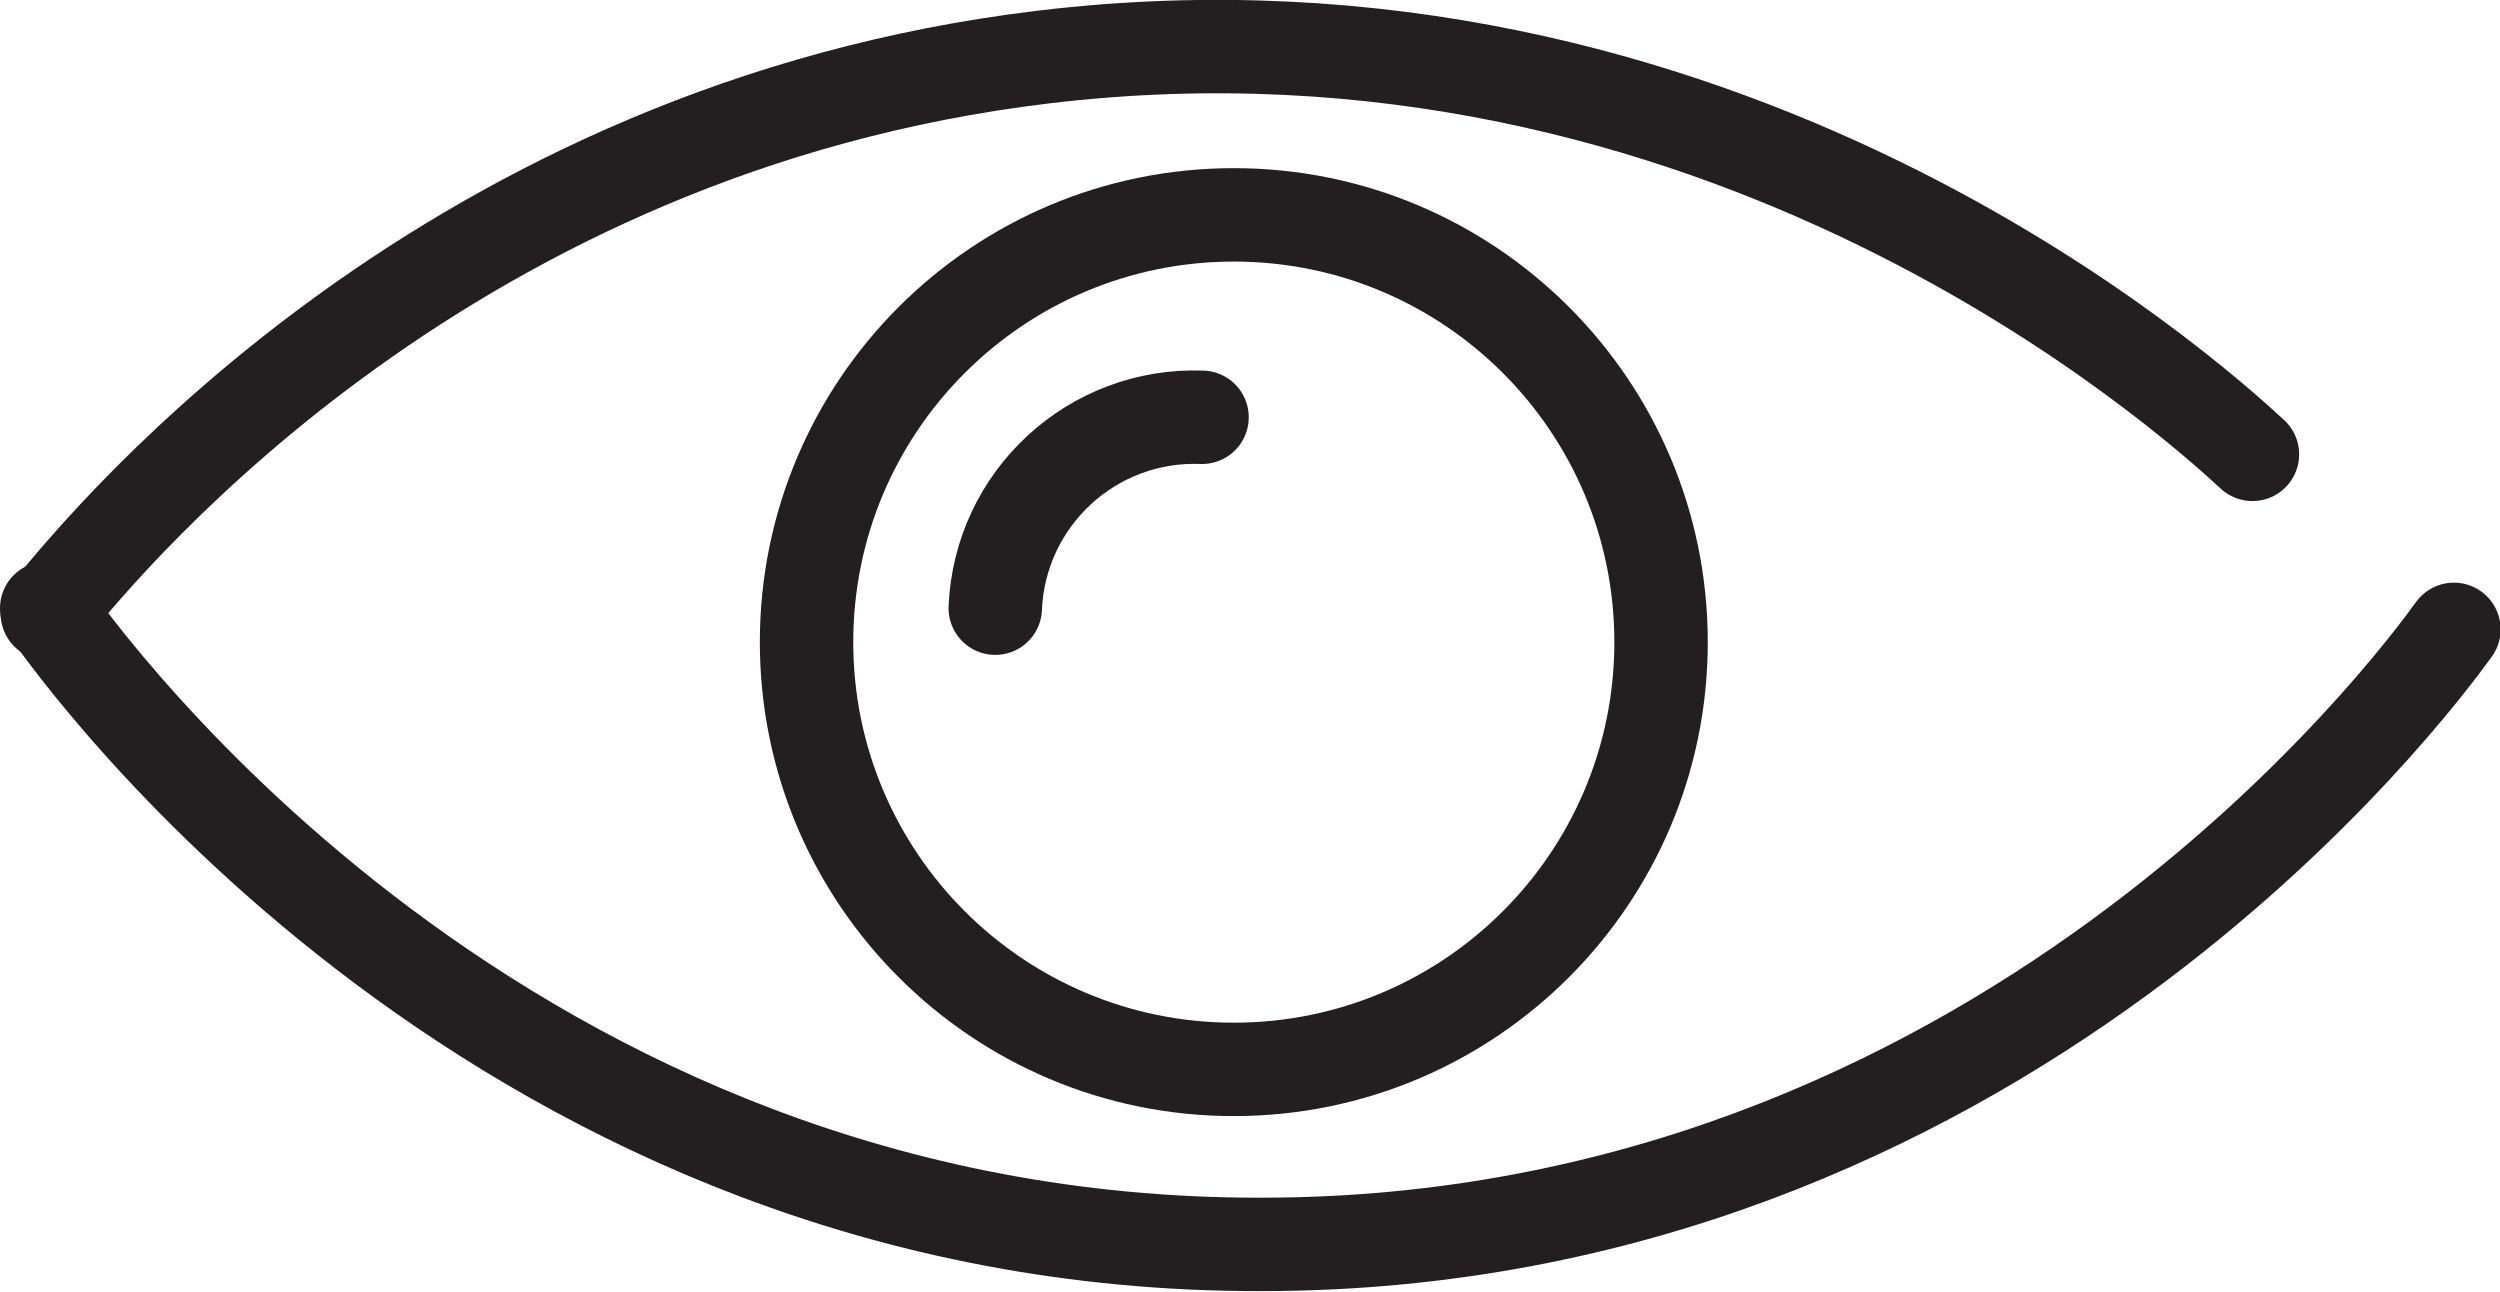
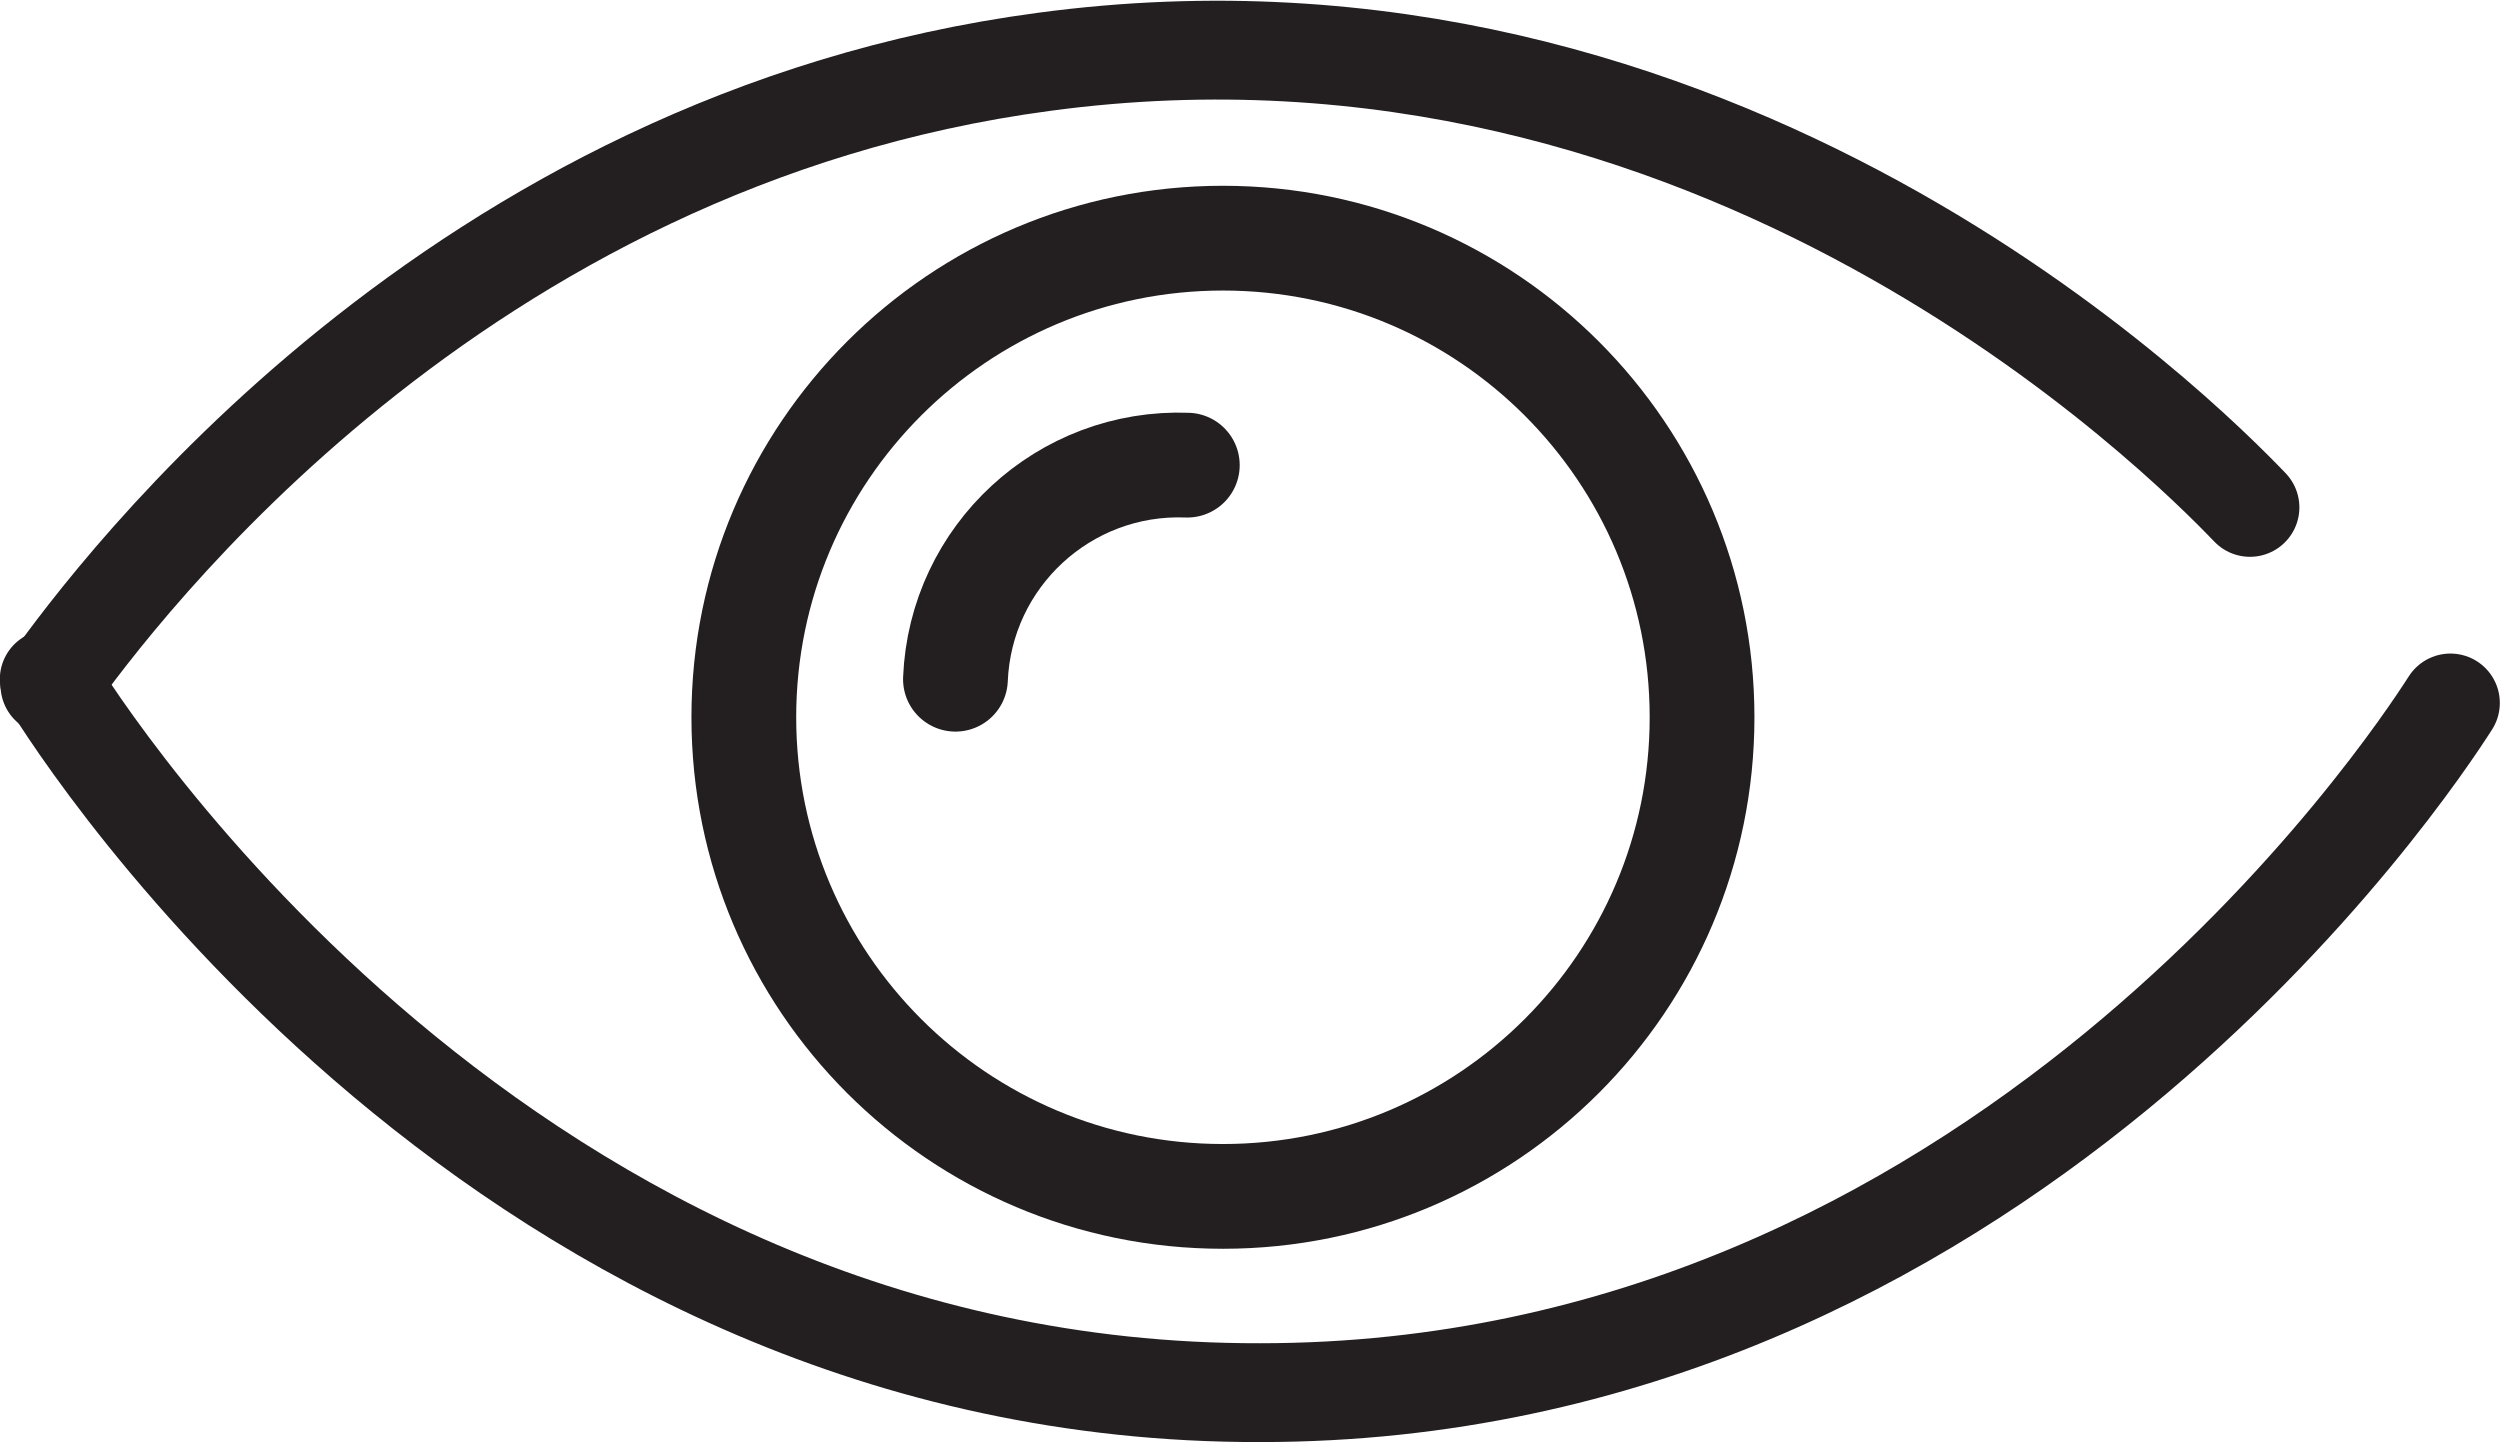
- <svg xmlns="http://www.w3.org/2000/svg" id="Layer_1" data-name="Layer 1" viewBox="0 0 80.28 41.46">
-   <path d="M106.83,126.28" transform="translate(-6.93 -6.15)" style="fill:none;stroke:#231f20;stroke-linecap:round;stroke-miterlimit:10;stroke-width:1.28px" />
-   <circle cx="39.62" cy="20.62" r="13.72" style="fill:none;stroke:#231f20;stroke-linecap:round;stroke-miterlimit:10;stroke-width:3px" />
-   <path d="M38.89,25.68a6.4,6.4,0,0,1,6.64-6.13" transform="translate(-6.93 -6.15)" style="fill:none;stroke:#231f20;stroke-linecap:round;stroke-miterlimit:10;stroke-width:3px" />
-   <path d="M8.45,25.85c2.18-2.71,13-15.6,32-17.87,21.71-2.6,36.67,10.78,38.81,12.76" transform="translate(-6.93 -6.15)" style="fill:none;stroke:#231f20;stroke-linecap:round;stroke-miterlimit:10;stroke-width:3px" />
-   <path d="M8.43,25.68c1.15,1.66,14.66,20.48,39,20.43,23.67,0,37-17.95,38.3-19.75" transform="translate(-6.93 -6.15)" style="fill:none;stroke:#231f20;stroke-linecap:round;stroke-miterlimit:10;stroke-width:3px" />
+ <svg xmlns="http://www.w3.org/2000/svg" id="Layer_1" data-name="Layer 1" viewBox="0 0 71.59 41.29">
+   <path d="M93.6,126.28" transform="translate(-2.3 -6.23)" style="fill:none;stroke:#231f20;stroke-linecap:round;stroke-miterlimit:10;stroke-width:1.28px" />
+   <circle cx="35.02" cy="20.54" r="13.72" style="fill:none;stroke:#231f20;stroke-linecap:round;stroke-miterlimit:10;stroke-width:3px" />
+   <path d="M29.66,25.68a6.4,6.4,0,0,1,6.64-6.13" transform="translate(-2.3 -6.23)" style="fill:none;stroke:#231f20;stroke-linecap:round;stroke-miterlimit:10;stroke-width:3px" />
+   <path d="M3.73,25.85C5.67,23.14,15.31,10.25,32.2,8c19.33-2.6,32.63,10.78,34.53,12.76" transform="translate(-2.3 -6.23)" style="fill:none;stroke:#231f20;stroke-linecap:round;stroke-miterlimit:10;stroke-width:2.83px" />
+   <path d="M3.71,25.68c1,1.66,13.05,20.48,34.68,20.43,21.06,0,32.93-17.95,34.08-19.75" transform="translate(-2.3 -6.23)" style="fill:none;stroke:#231f20;stroke-linecap:round;stroke-miterlimit:10;stroke-width:2.83px" />
</svg>
